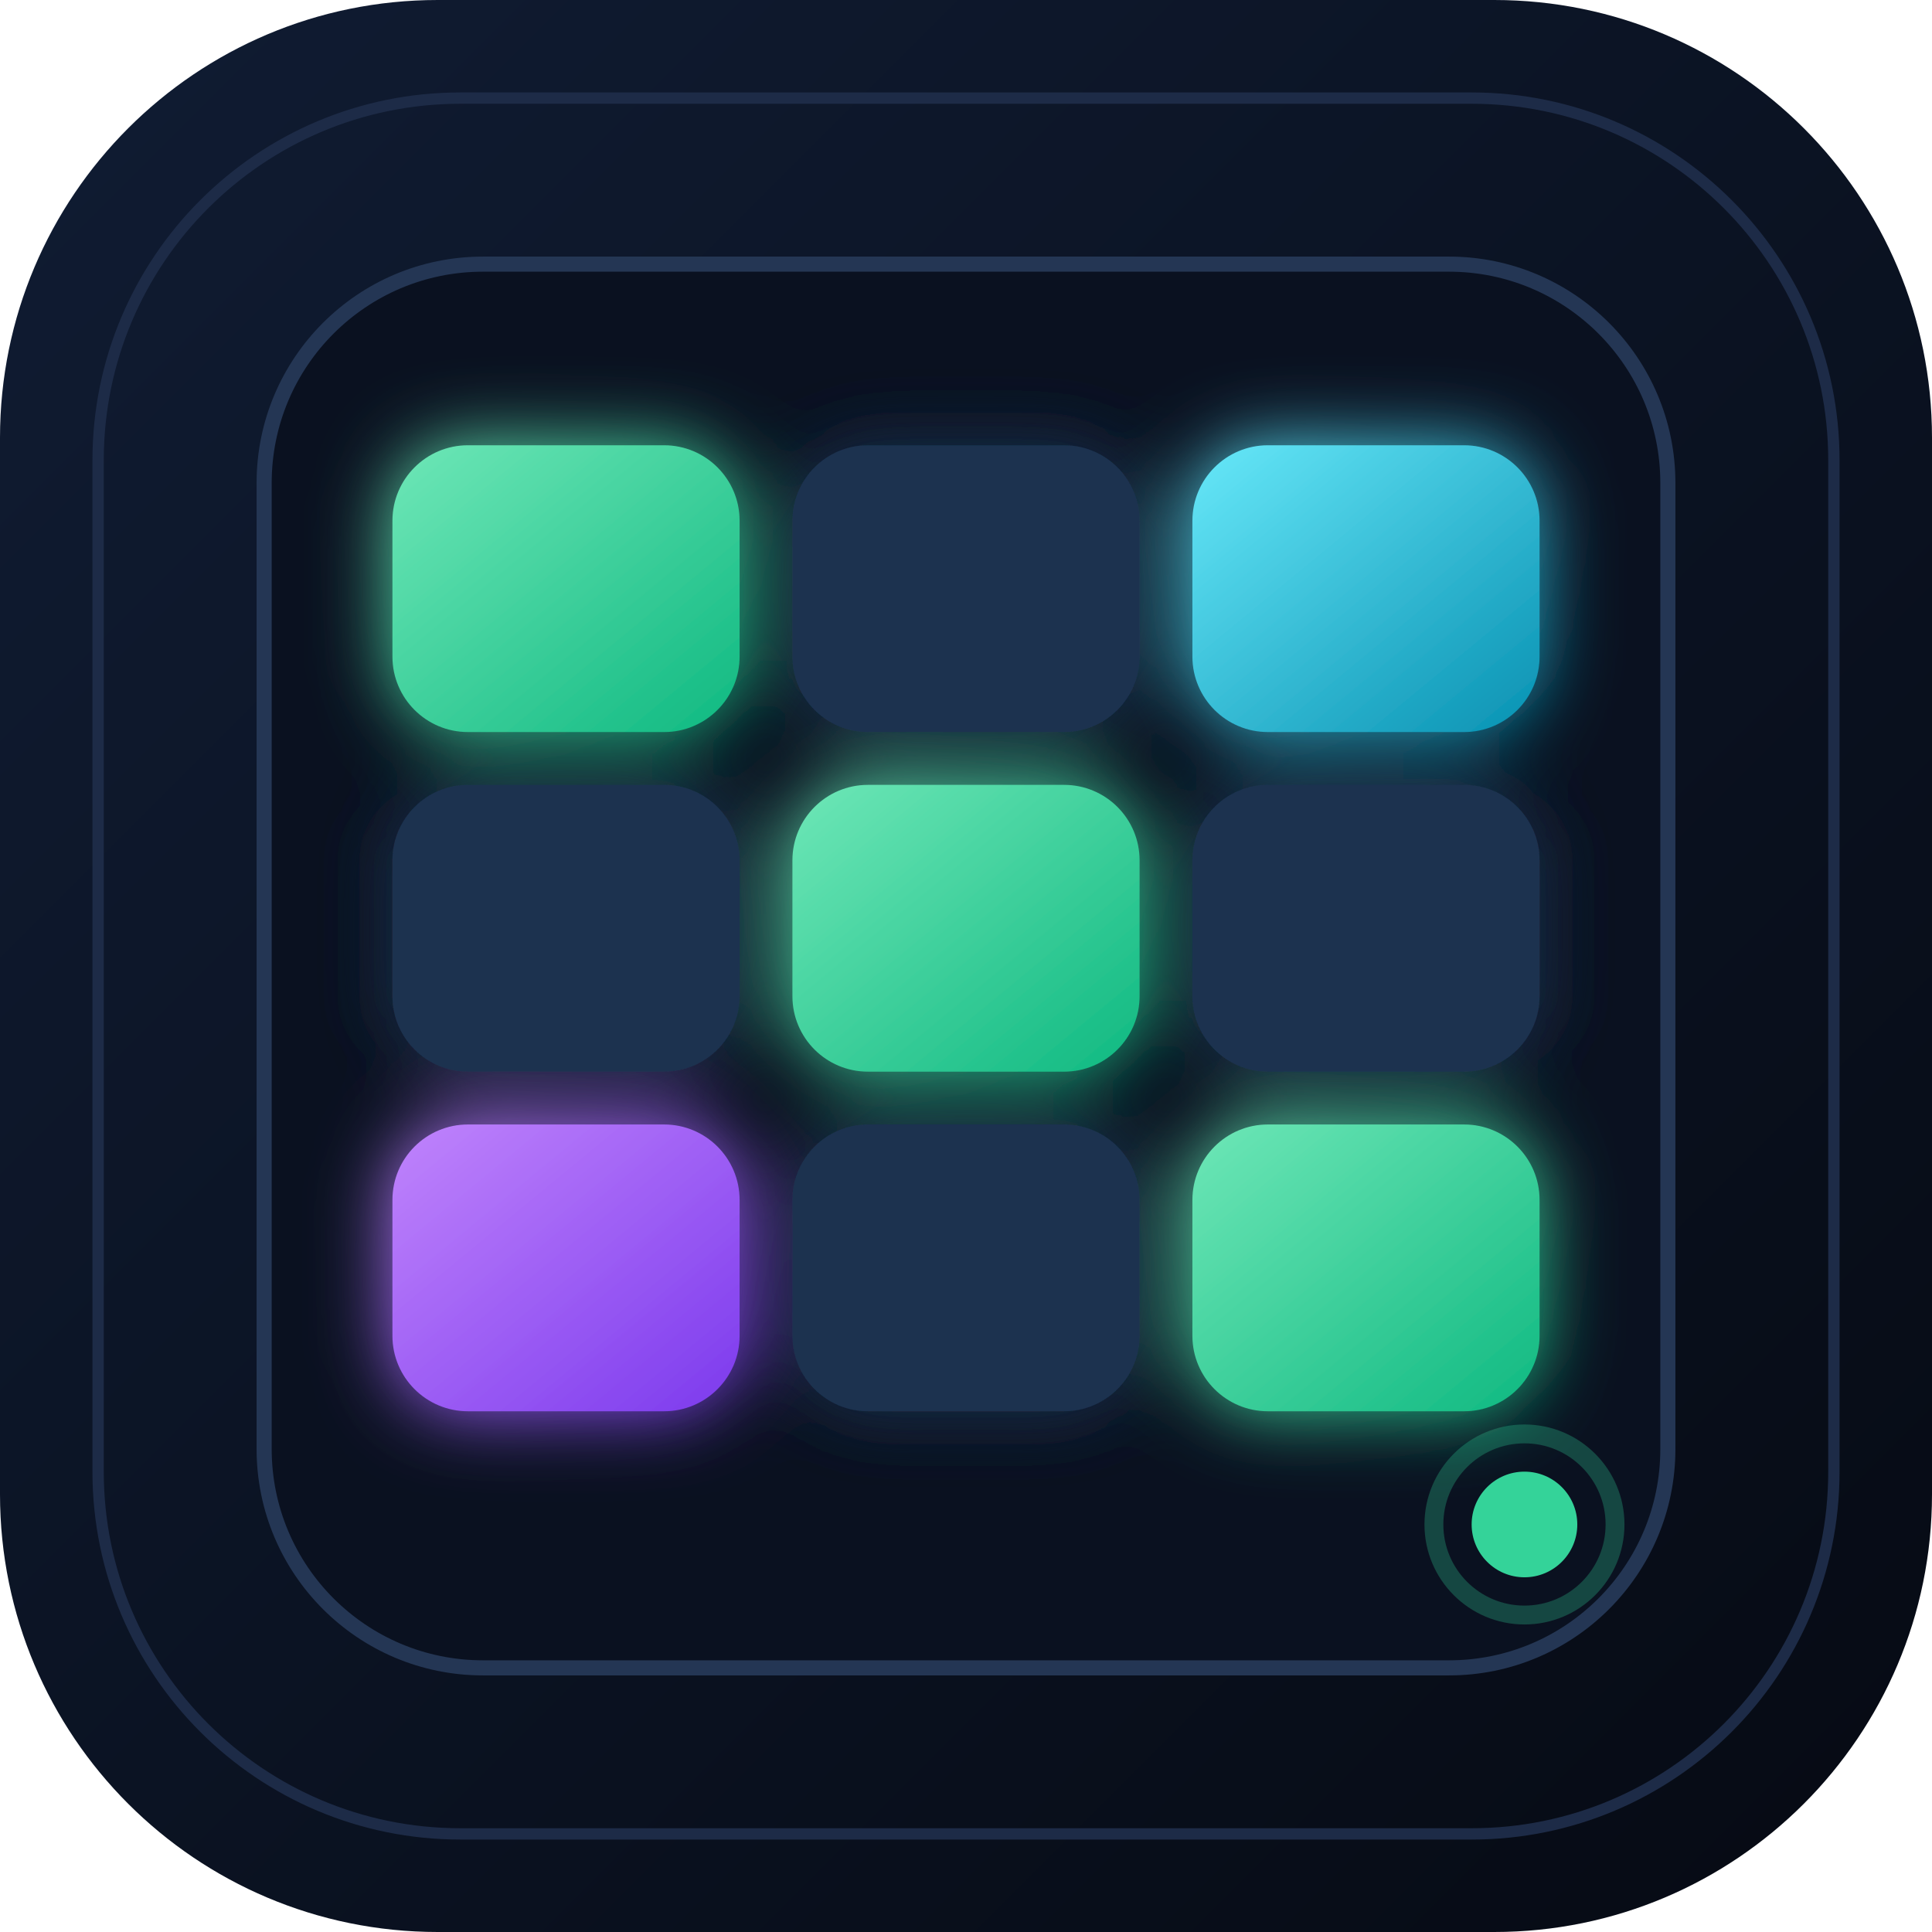
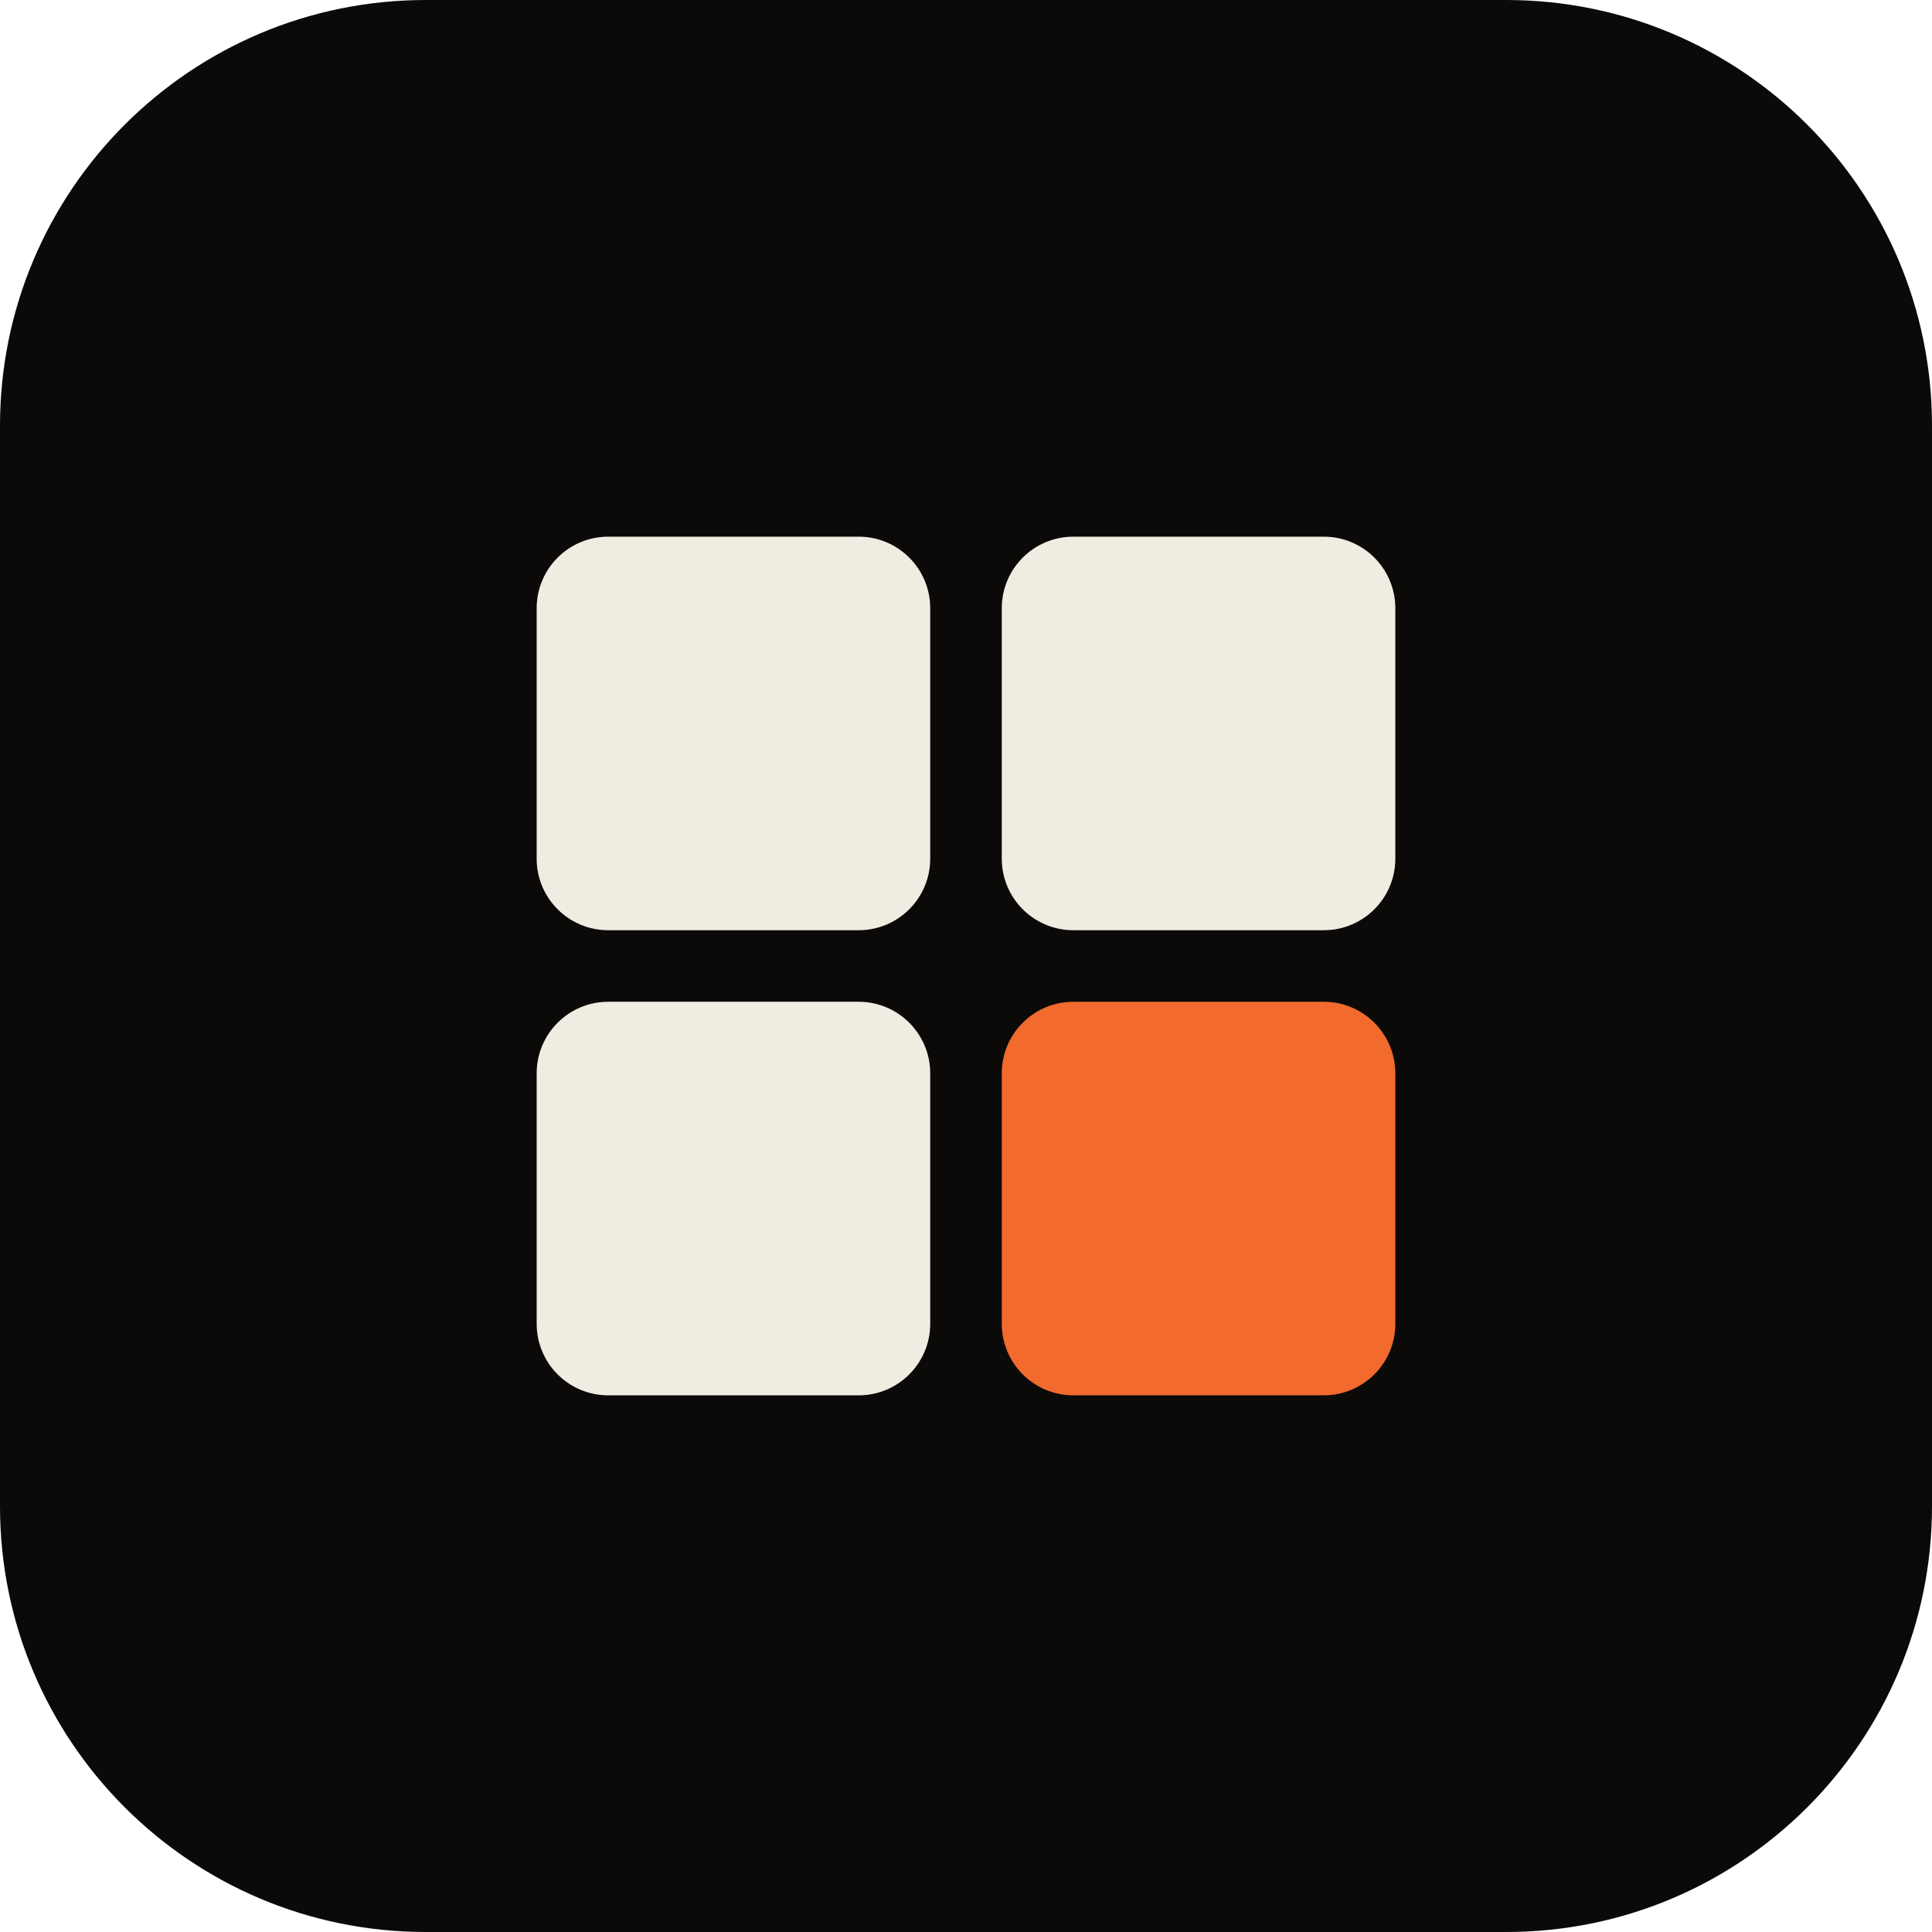
- <svg xmlns="http://www.w3.org/2000/svg" width="512" height="512" viewBox="0 0 512 512">
-   <defs>
-     <linearGradient id="bg" x1="0" y1="0" x2="1" y2="1">
-       <stop offset="0" stop-color="#101c33" />
-       <stop offset="1" stop-color="#060a13" />
-     </linearGradient>
-     <linearGradient id="green" x1="0" y1="0" x2="1" y2="1">
-       <stop offset="0" stop-color="#6ee7b7" />
-       <stop offset="1" stop-color="#10b981" />
-     </linearGradient>
-     <linearGradient id="cyan" x1="0" y1="0" x2="1" y2="1">
-       <stop offset="0" stop-color="#67e8f9" />
-       <stop offset="1" stop-color="#0891b2" />
-     </linearGradient>
-     <linearGradient id="purple" x1="0" y1="0" x2="1" y2="1">
-       <stop offset="0" stop-color="#c084fc" />
-       <stop offset="1" stop-color="#7c3aed" />
-     </linearGradient>
-     <filter id="glow" x="-30%" y="-30%" width="160%" height="160%">
-       <feGaussianBlur stdDeviation="10" result="blur" />
-       <feMerge>
-         <feMergeNode in="blur" />
-         <feMergeNode in="SourceGraphic" />
-       </feMerge>
-     </filter>
-   </defs>
-   <rect width="512" height="512" rx="116" fill="url(#bg)" />
-   <rect x="26" y="26" width="460" height="460" rx="96" fill="none" stroke="#1d2b47" stroke-width="3" />
-   <rect x="70" y="70" width="372" height="372" rx="58" fill="#0a1120" stroke="#243654" stroke-width="4" />
-   <g filter="url(#glow)">
-     <rect x="104" y="118" width="92" height="76" rx="20" fill="url(#green)" />
-     <rect x="210" y="118" width="92" height="76" rx="20" fill="#1e3350" />
-     <rect x="316" y="118" width="92" height="76" rx="20" fill="url(#cyan)" />
-     <rect x="104" y="208" width="92" height="76" rx="20" fill="#1e3350" />
-     <rect x="210" y="208" width="92" height="76" rx="20" fill="url(#green)" />
-     <rect x="316" y="208" width="92" height="76" rx="20" fill="#1e3350" />
-     <rect x="104" y="298" width="92" height="76" rx="20" fill="url(#purple)" />
-     <rect x="210" y="298" width="92" height="76" rx="20" fill="#1e3350" />
-     <rect x="316" y="298" width="92" height="76" rx="20" fill="url(#green)" />
-   </g>
-   <circle cx="404" cy="404" r="14" fill="#34d399" />
-   <circle cx="404" cy="404" r="24" fill="none" stroke="#34d399" stroke-opacity="0.28" stroke-width="5" />
+ <svg xmlns="http://www.w3.org/2000/svg" width="512" height="512" viewBox="0 0 108 108" role="img" aria-labelledby="title">
+   <rect x="0" y="0" width="108" height="108" rx="23.8" fill="#0B0A09" />
+   <rect x="30" y="30" width="22" height="22" rx="4" fill="#F1ECE2" />
+   <rect x="56" y="30" width="22" height="22" rx="4" fill="#F1ECE2" />
+   <rect x="30" y="56" width="22" height="22" rx="4" fill="#F1ECE2" />
+   <rect x="56" y="56" width="22" height="22" rx="4" fill="#F26A2E" />
</svg>
